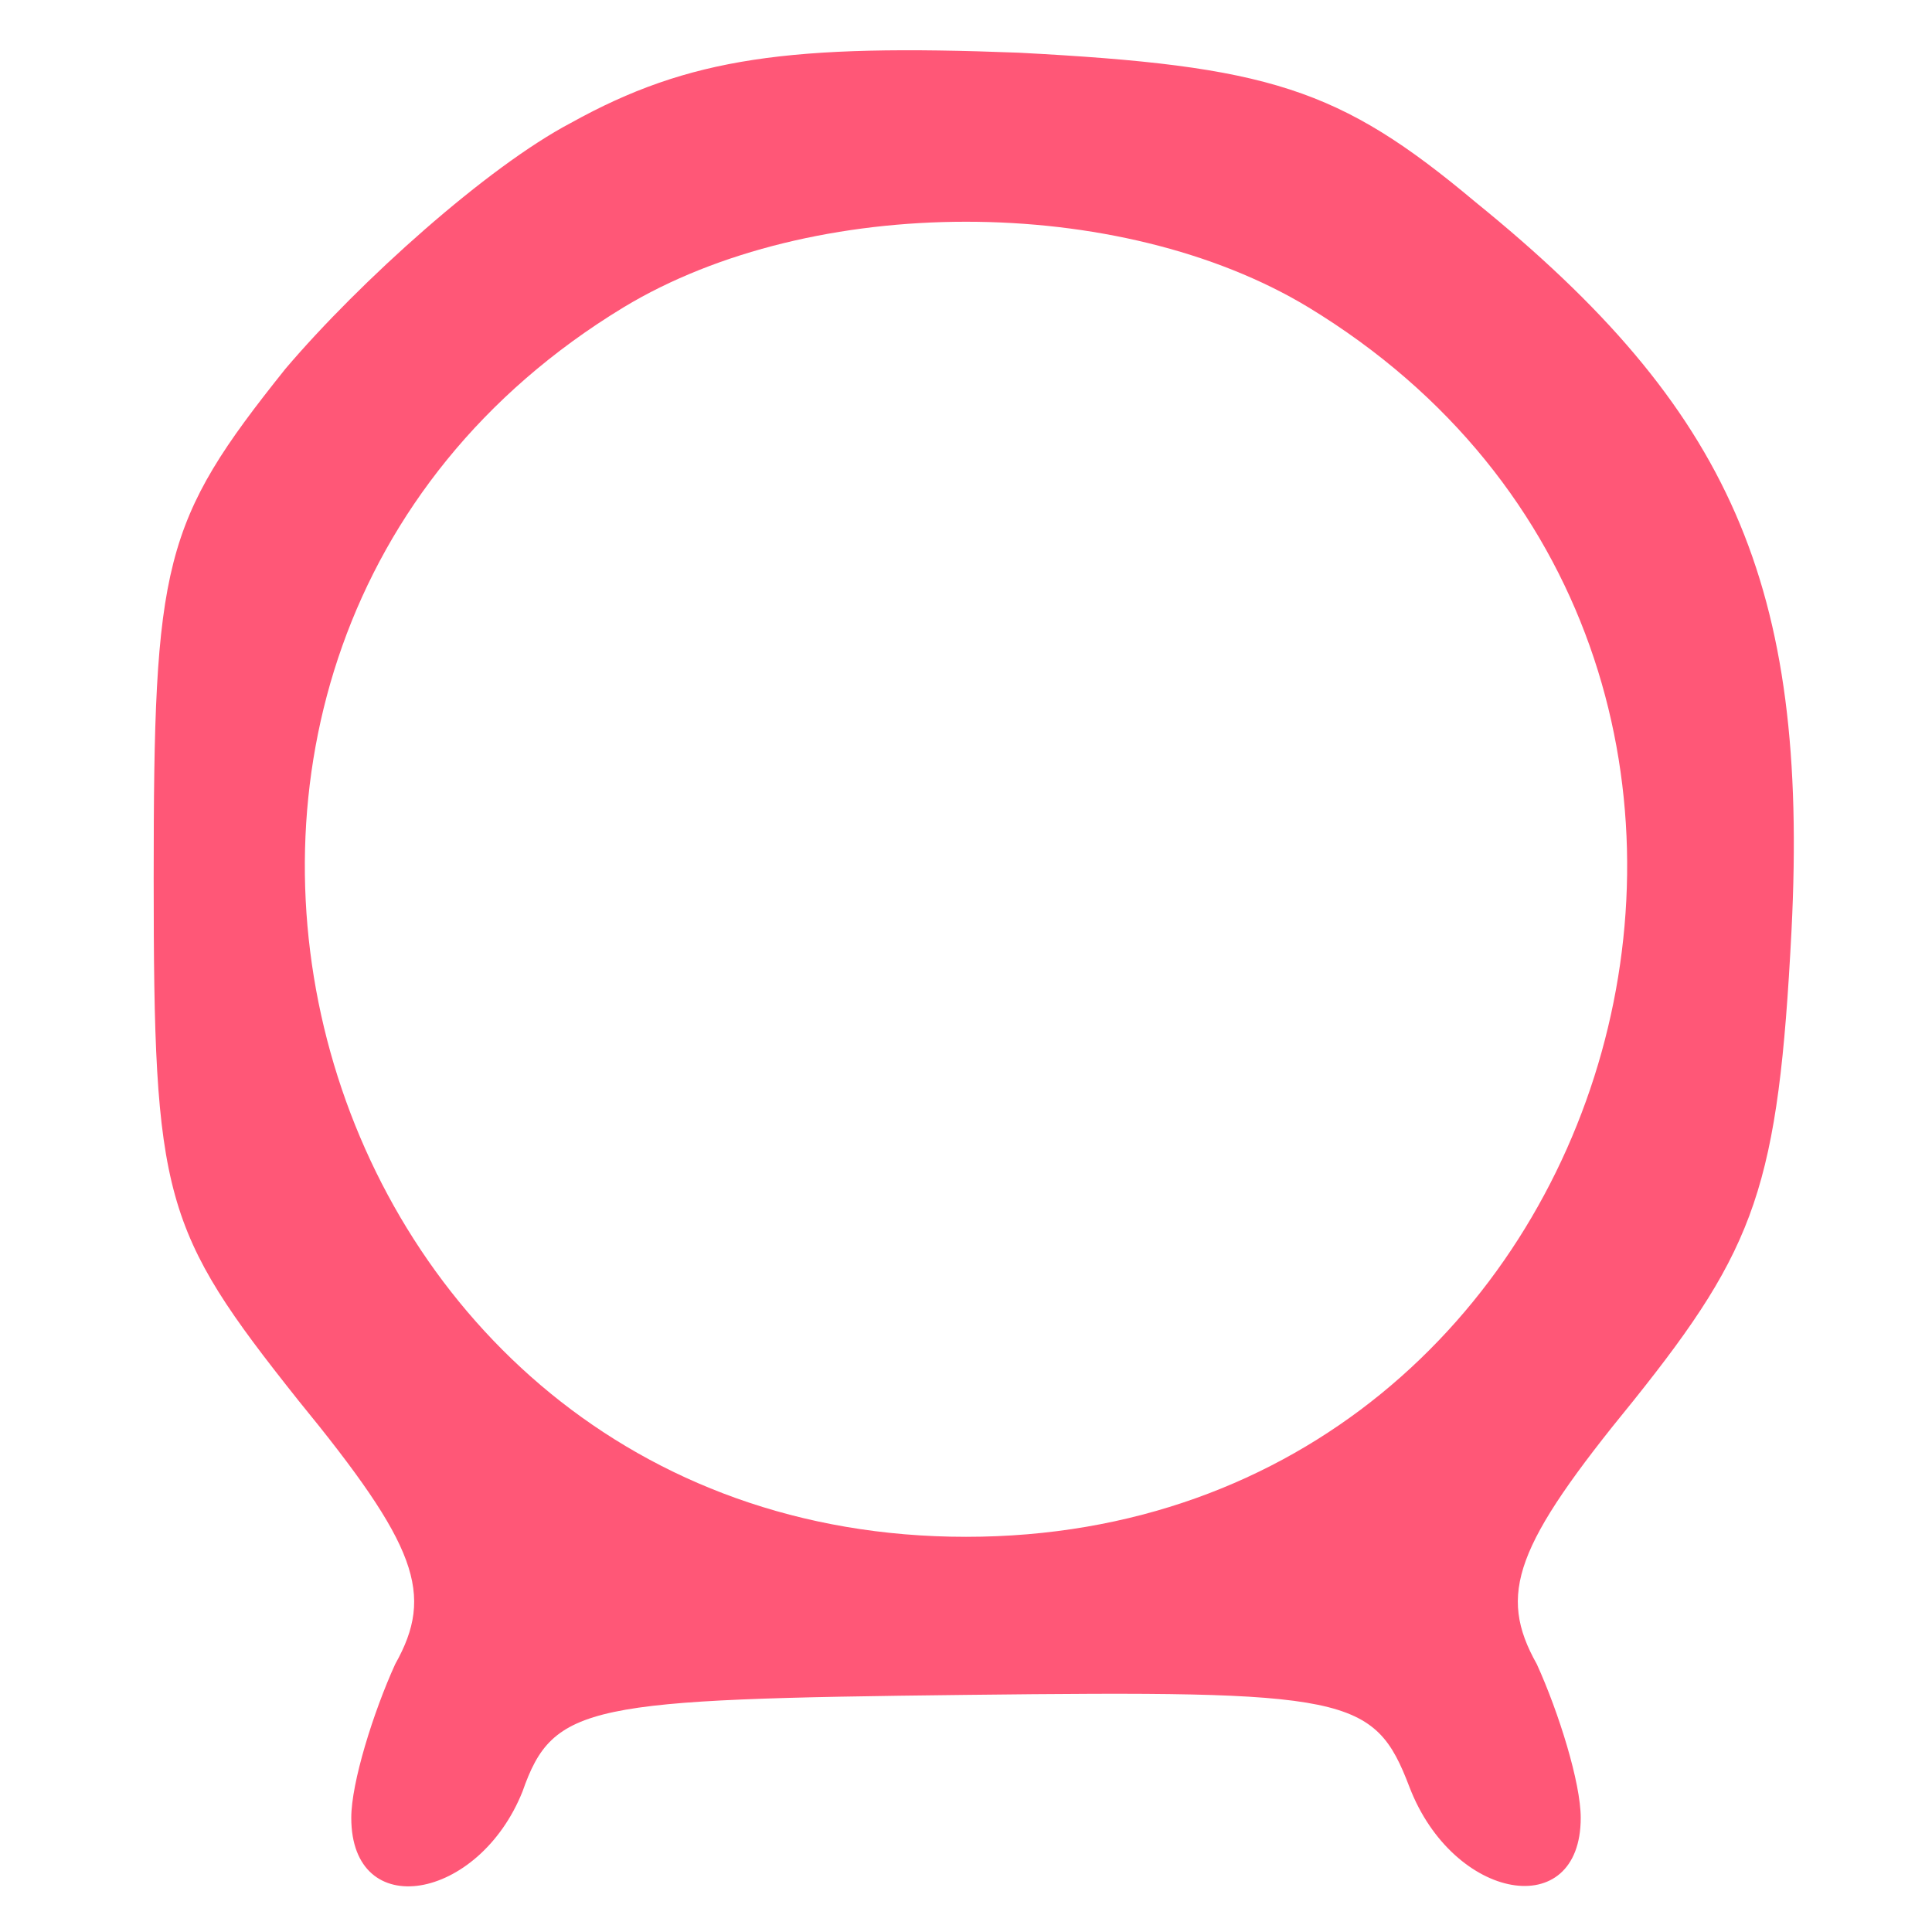
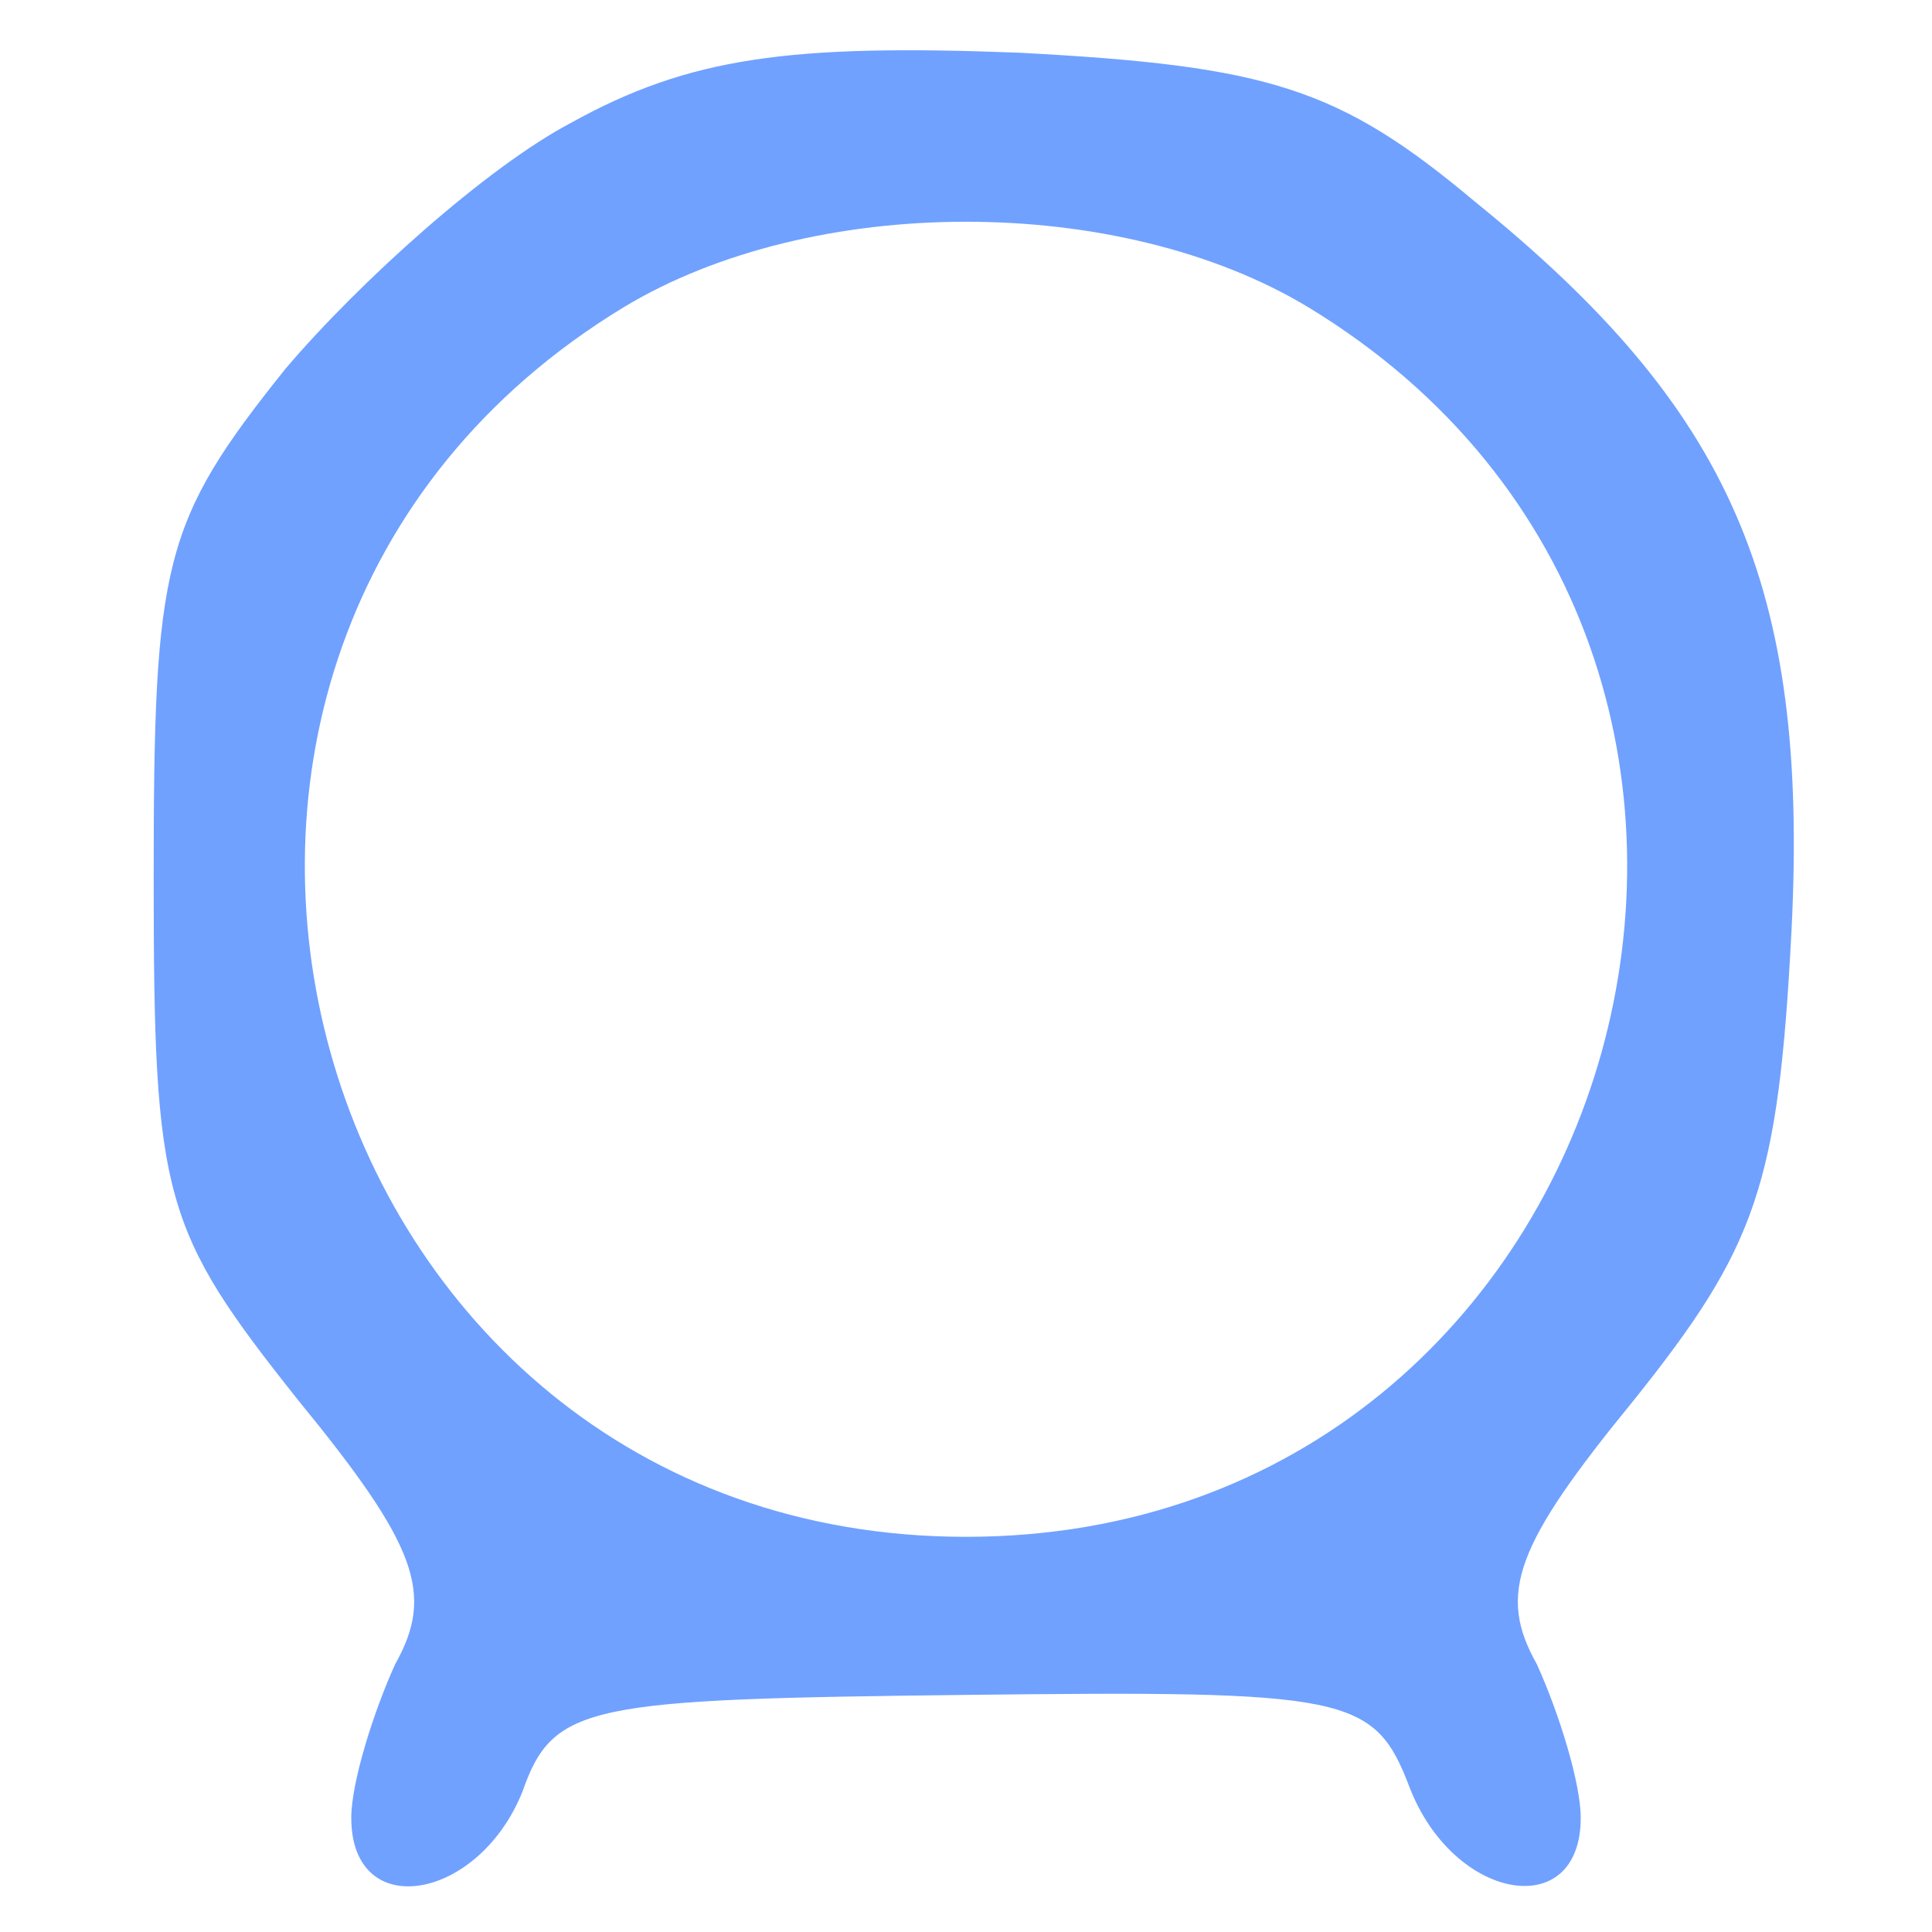
<svg xmlns="http://www.w3.org/2000/svg" version="1.0" width="44pt" height="44pt" viewBox="0 0 44 44" preserveAspectRatio="xMidYMid meet">
-   <g transform="translate(0,44) scale(0.1,-0.1)" fill="#ff5777" stroke="none">
+   <g transform="translate(0,44) scale(0.1,-0.1)" fill="#70a1ff" stroke="none">
    <path d="M130 412 c-19 -10 -48 -36 -65 -56 -28 -35 -30 -44 -30 -116 0 -73 2 -80 33 -119 27 -33 31 -44 22 -60 -5 -11 -10 -27 -10 -35 0 -24 29 -19 39 6 7 20 15 21 101 22 87 1 93 0 101 -21 10 -26 39 -31 39 -7 0 8 -5 24 -10 35 -9 16 -5 27 22 60 28 35 33 49 36 107 4 79 -14 119 -72 166 -31 26 -47 31 -104 34 -52 2 -75 -1 -102 -16z m168 -42 c130 -79 74 -280 -78 -280 -152 0 -208 201 -78 280 43 26 113 26 156 0z" />
  </g>
</svg>
